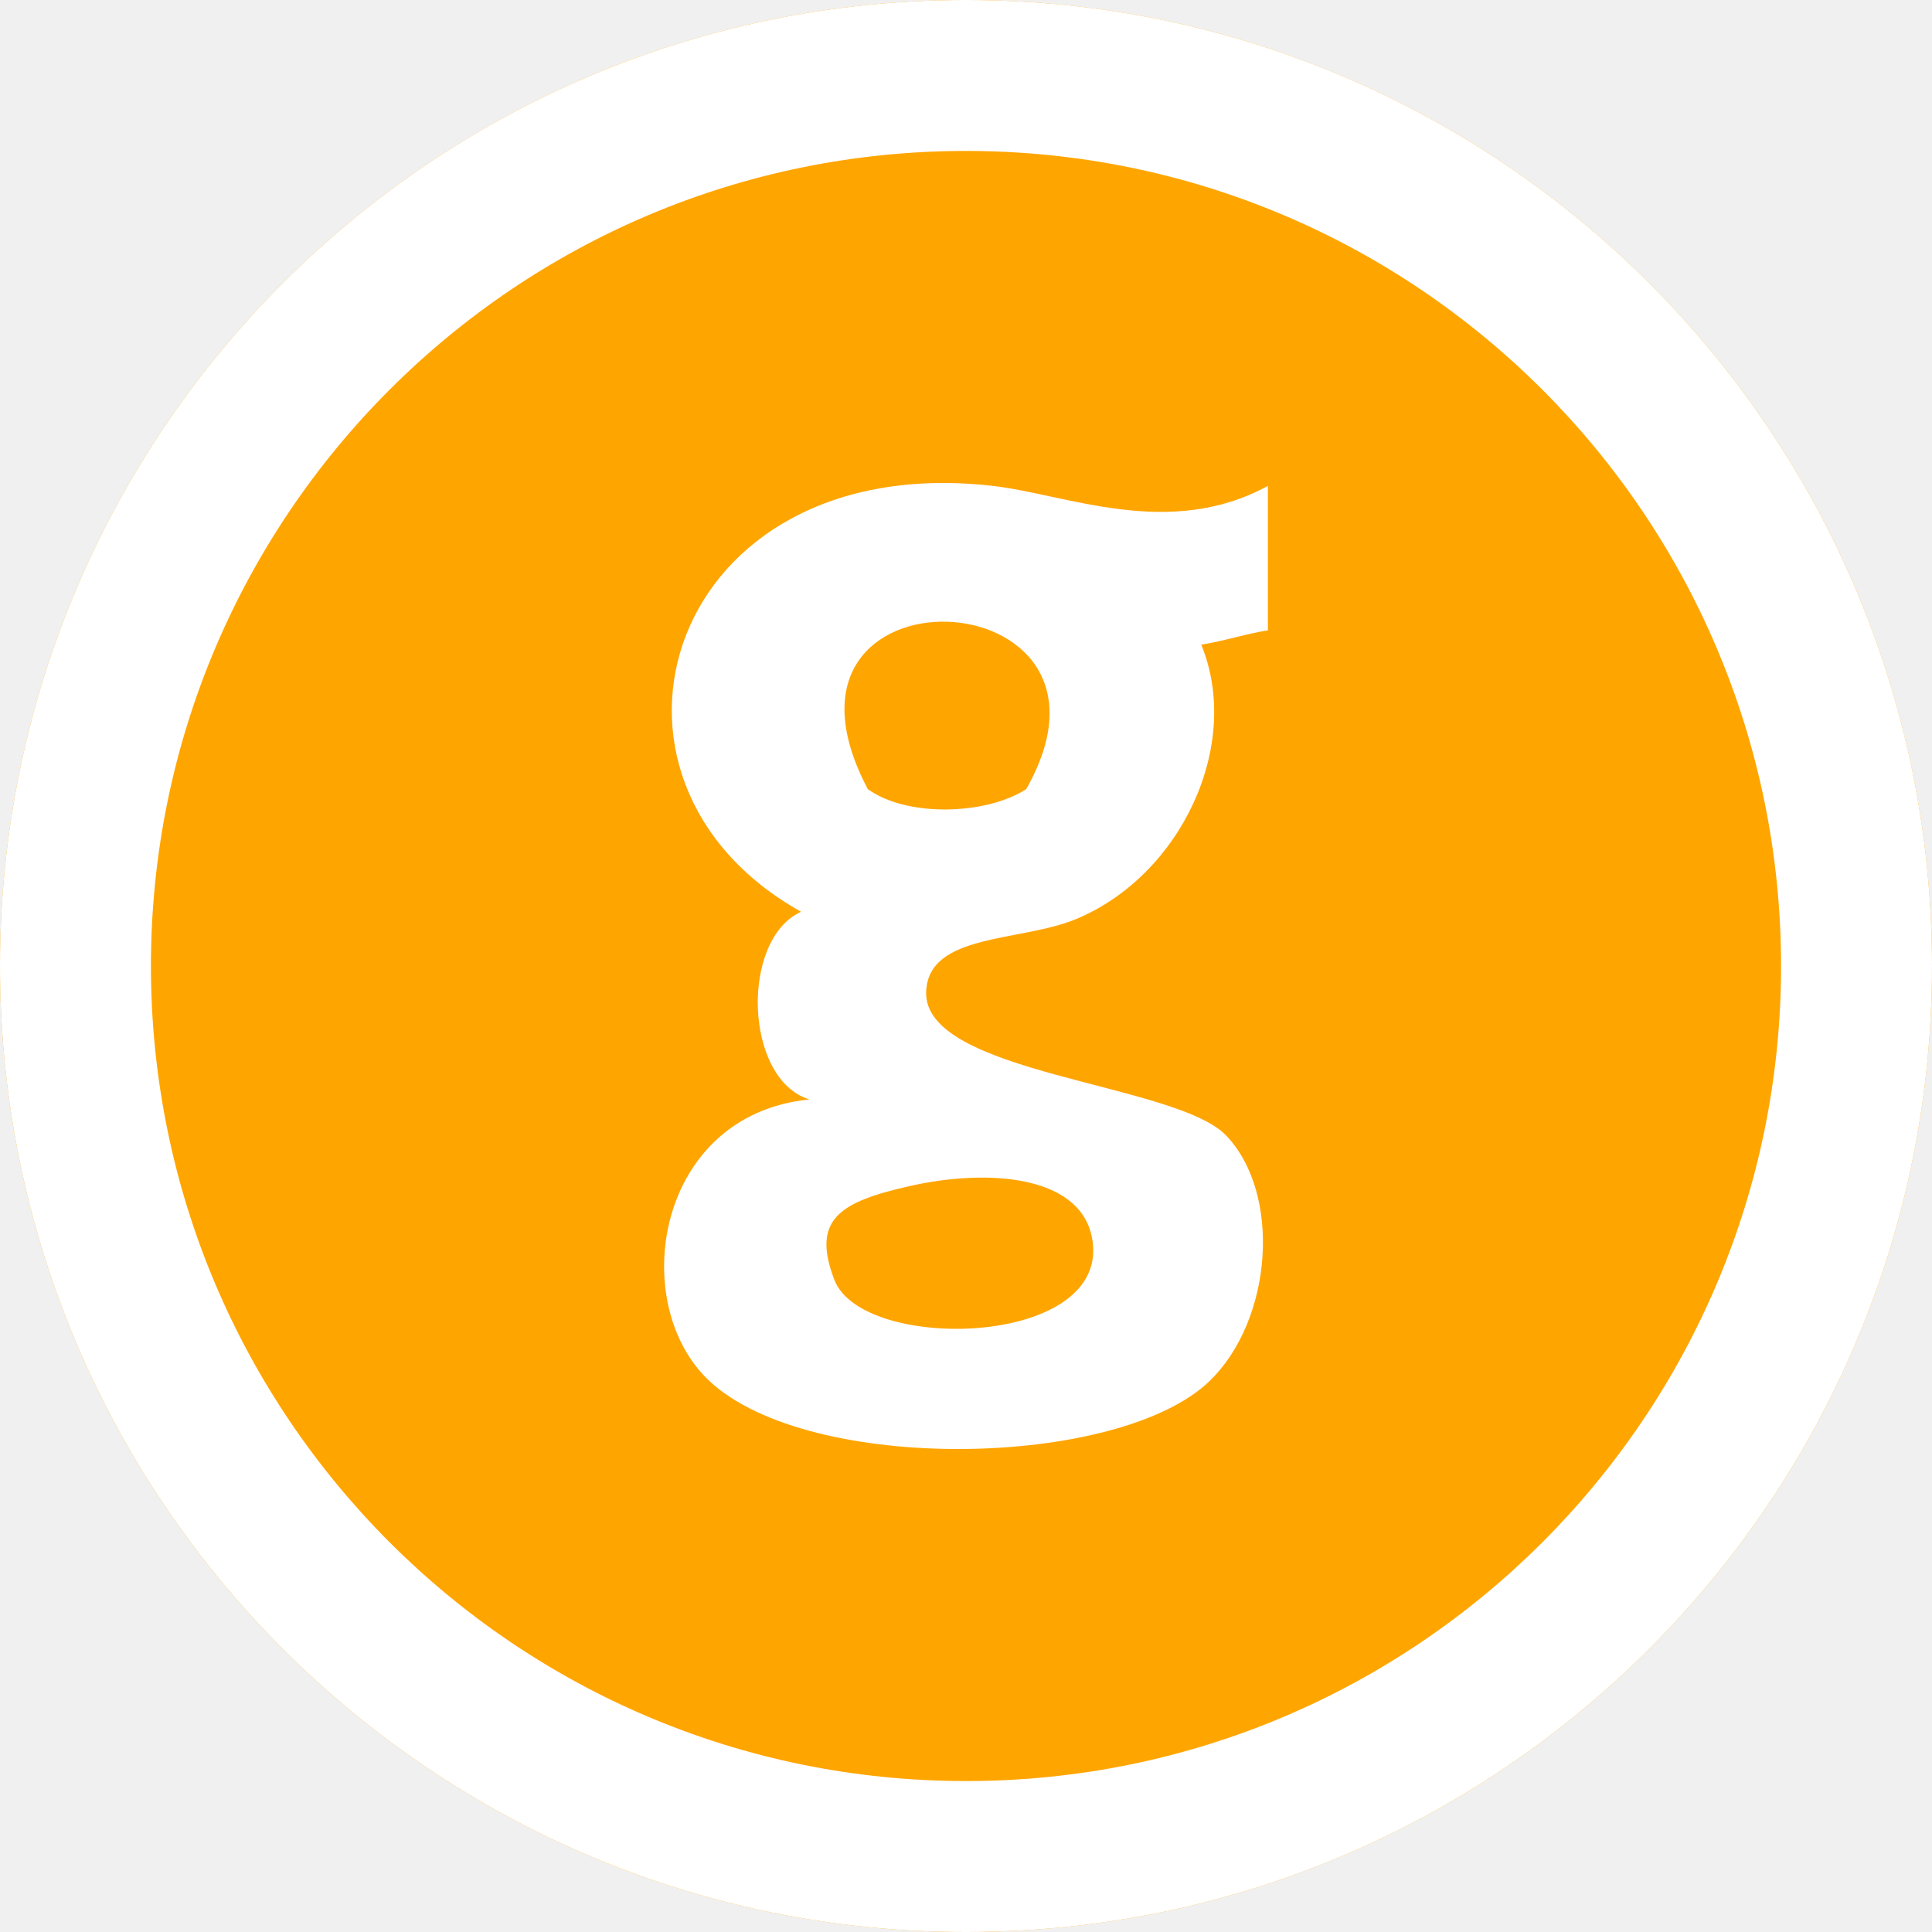
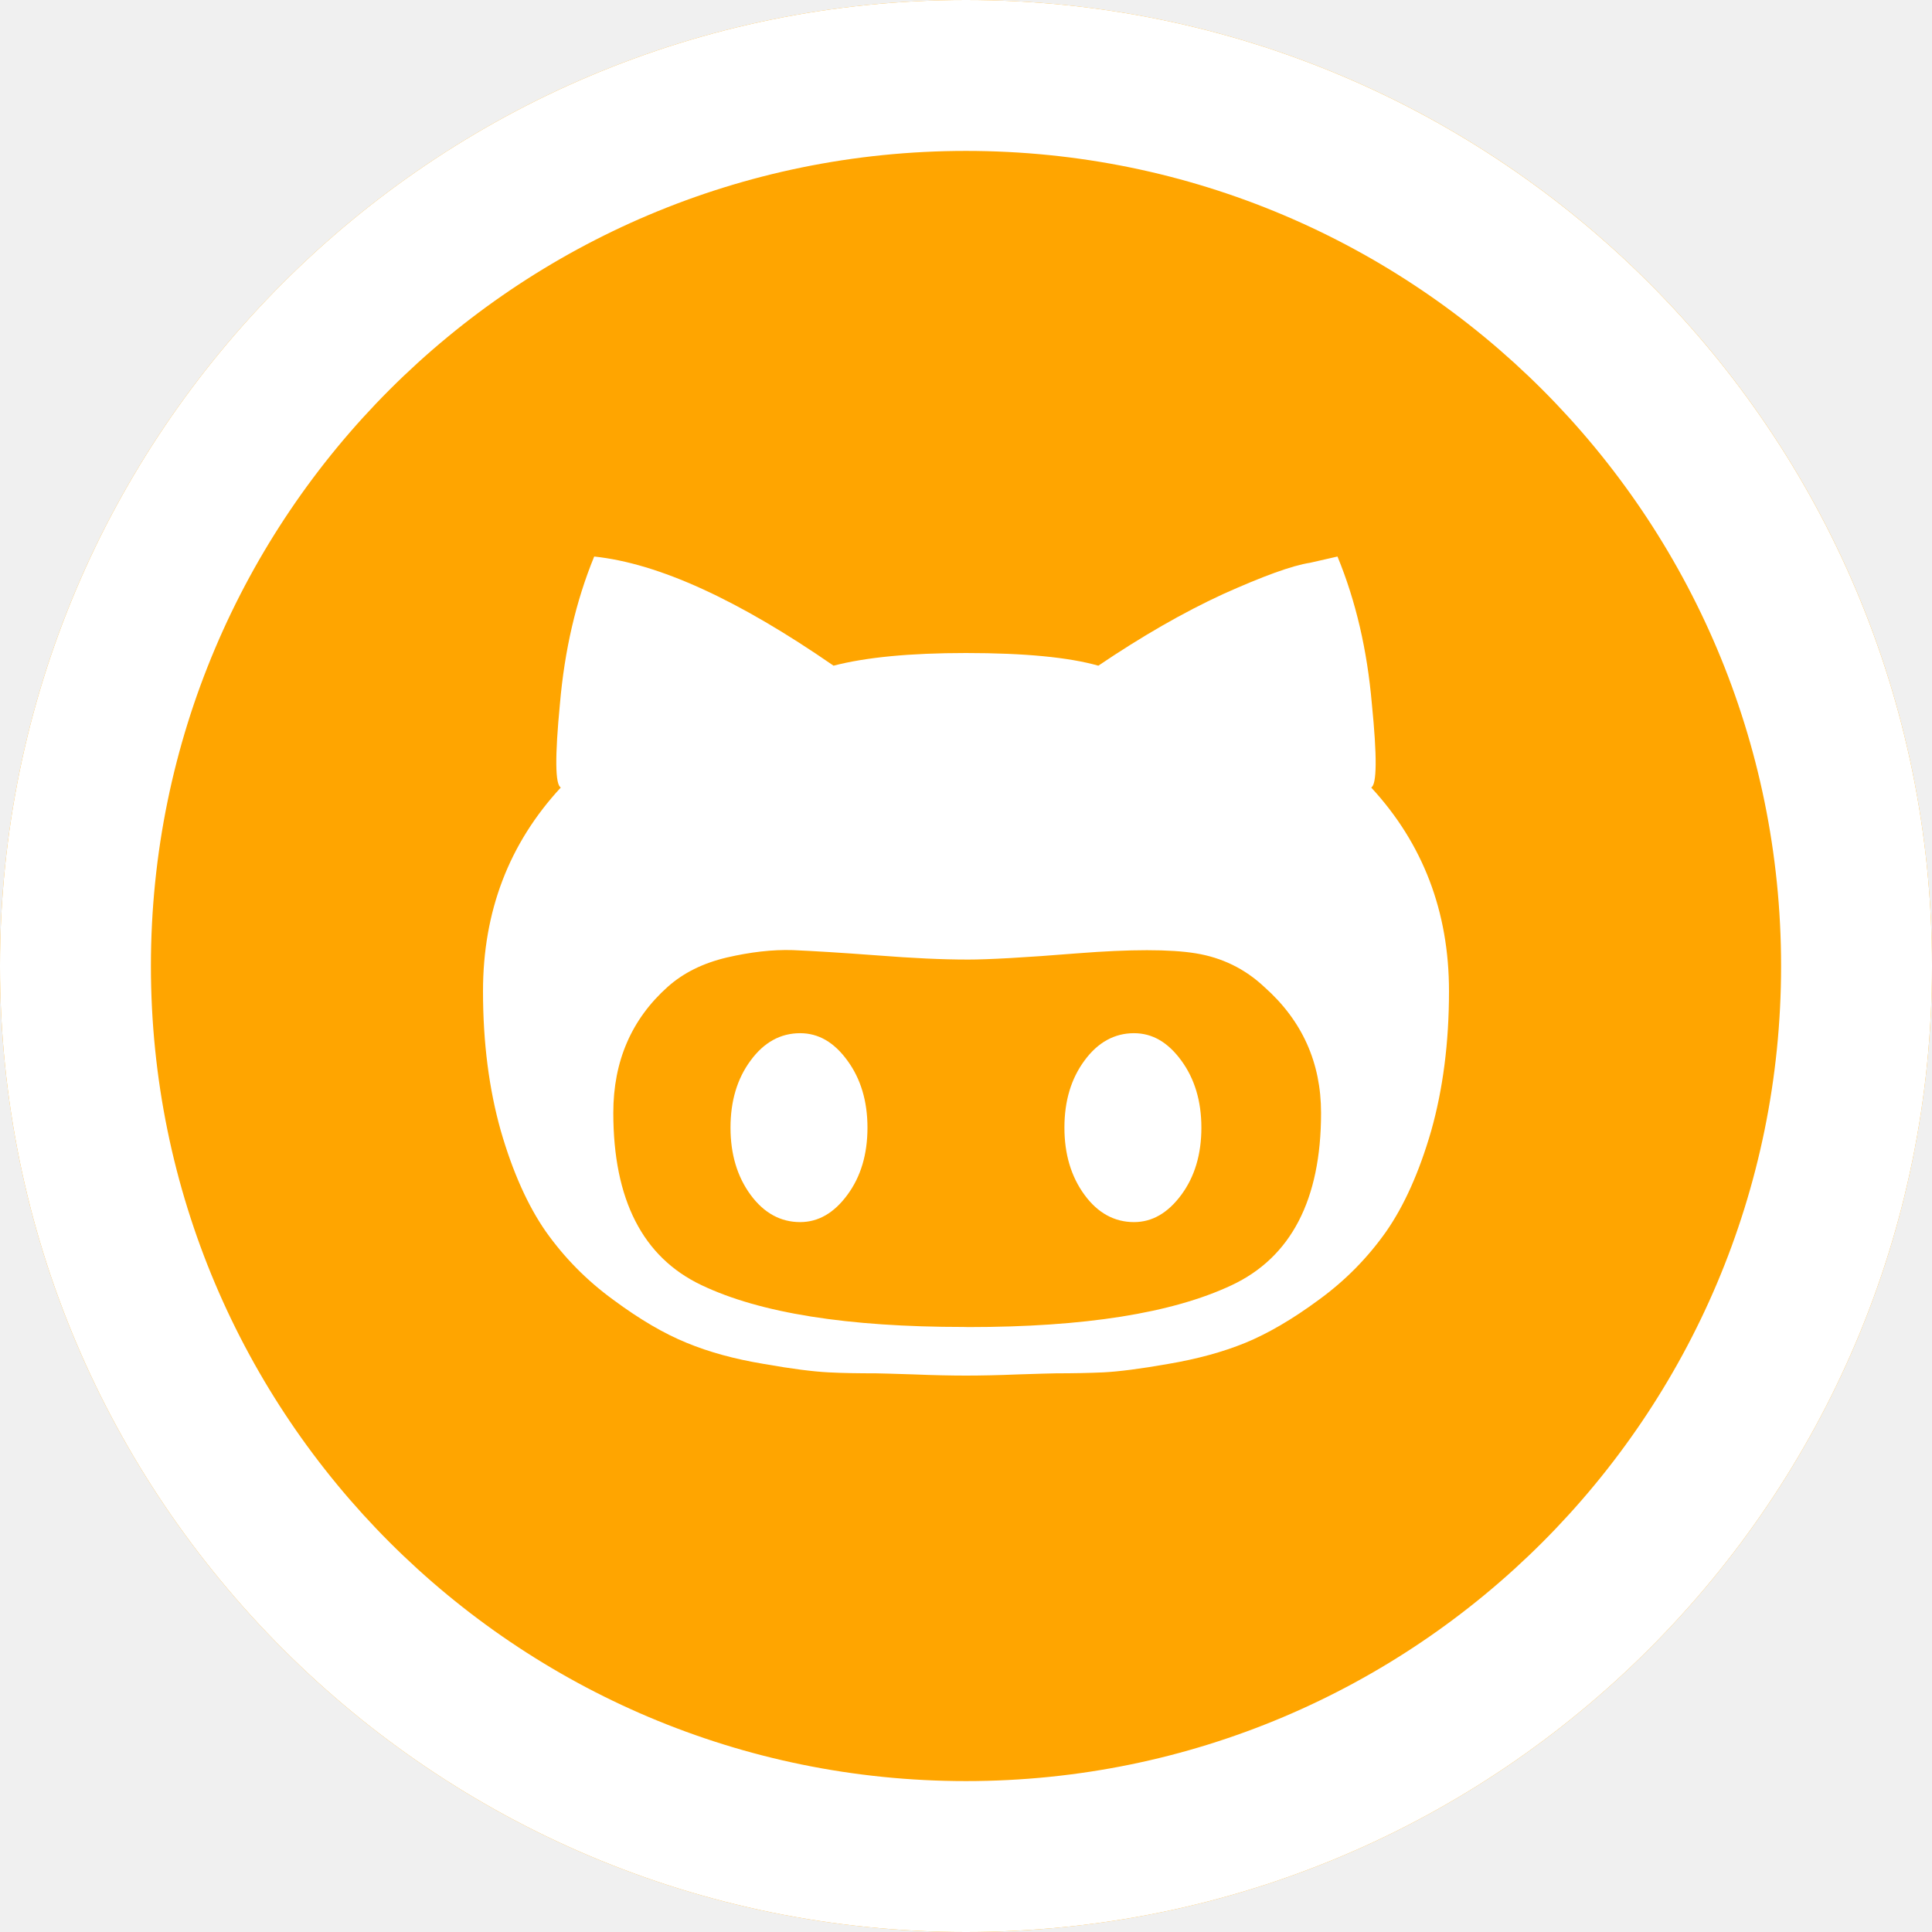
- <svg xmlns="http://www.w3.org/2000/svg" version="1.1" id="Layer_1" x="0px" y="0px" width="512px" height="512px" viewBox="0 0 512 512" enable-background="new 0 0 512 512" xml:space="preserve" fill="white">
-   <path fill="#FFA500" d="M256,0C114.609,0,0,114.609,0,256s114.609,256,256,256s256-114.609,256-256S397.391,0,256,0z" />
-   <path d="M256,0C114.609,0,0,114.609,0,256s114.609,256,256,256s256-114.609,256-256S397.391,0,256,0z M256,472  c-119.297,0-216-96.703-216-216S136.703,40,256,40s216,96.703,216,216S375.297,472,256,472z" />
-   <path fill-rule="evenodd" clip-rule="evenodd" d="M336.005,128.769c-26.266,14.312-53.359,2.234-72.891,0  c-86.234-9.891-113.641,77.734-50.812,112.859c-16.172,7.312-15.109,44.453,2.203,49.734c-40.812,4.078-48.391,54.188-26.5,74.625  c26.625,24.844,108.531,23.188,132.547,0c16.766-16.219,19.109-49.625,4.422-65.031c-13.391-14.078-80.562-16.203-79.531-38.266  c0.719-15.438,25.016-13,39.766-19.141c27.734-11.547,44.047-46.109,33.141-72.703c6.188-1,11.469-2.797,17.656-3.812  C336.005,154.284,336.005,141.534,336.005,128.769z M229.974,209.128c-32.328-61.344,74.344-56.953,41.984,0  C261.349,215.972,240.458,216.659,229.974,209.128z M289.63,329.644c2.859,27.5-61.094,28.719-68.5,9.562  c-6.219-16.141,1.531-20.719,19.891-24.875C261.817,309.612,287.708,311.237,289.63,329.644z" />
+ <svg xmlns="http://www.w3.org/2000/svg" version="1.1" id="Layer_1" x="0px" y="0px" width="512px" height="512px" viewBox="0 0 18 18" enable-background="new 0 0 512 512" xml:space="preserve" fill="white">
+   <path fill="#FFA500" d="M9,0C4.029,0,0,4.029,0,9s4.029,9,9,9s9-4.029,9-9S13.971,0,9,0z" />
+   <path d="M9,0C4.029,0,0,4.029,0,9s4.029,9,9,9s9-4.029,9-9S13.97,0,9,0z M9,16.594     c-4.194,0-7.594-3.4-7.594-7.594S4.806,1.406,9,1.406s7.594,3.4,7.594,7.594S13.194,16.594,9,16.594z" />
+   <path fill-rule="evenodd" clip-rule="evenodd" d="M10.565,9.626c0.171,0,0.316,0.084,0.441,0.255c0.124,0.169,0.187,0.378,0.187,0.625                     c0,0.248-0.062,0.457-0.187,0.626c-0.125,0.169-0.271,0.254-0.441,0.254c-0.181,0-0.337-0.084-0.461-0.254                     c-0.124-0.169-0.187-0.378-0.187-0.626s0.062-0.456,0.187-0.625C10.229,9.71,10.385,9.626,10.565,9.626 M12.775,7.337                     C13.257,7.859,13.5,8.492,13.5,9.235c0,0.482-0.057,0.915-0.166,1.301c-0.111,0.384-0.252,0.698-0.42,0.939                     c-0.171,0.242-0.378,0.454-0.627,0.635c-0.249,0.184-0.478,0.316-0.685,0.401c-0.208,0.085-0.446,0.15-0.716,0.196                     c-0.266,0.047-0.467,0.072-0.606,0.079c-0.135,0.006-0.282,0.009-0.44,0.009c-0.035,0-0.155,0.004-0.352,0.01                     C9.295,12.813,9.129,12.816,9,12.816s-0.295-0.003-0.488-0.011c-0.196-0.006-0.316-0.01-0.352-0.01                     c-0.158,0-0.306-0.002-0.44-0.009c-0.14-0.007-0.341-0.032-0.606-0.079c-0.271-0.045-0.508-0.11-0.716-0.196                     c-0.207-0.084-0.436-0.217-0.684-0.401c-0.25-0.182-0.457-0.394-0.628-0.635c-0.168-0.241-0.309-0.555-0.42-0.939                     C4.557,10.15,4.5,9.717,4.5,9.235c0-0.743,0.242-1.376,0.725-1.898C5.172,7.311,5.169,7.051,5.217,6.555                     c0.043-0.496,0.148-0.953,0.319-1.37c0.602,0.064,1.343,0.404,2.23,1.017c0.3-0.078,0.71-0.118,1.233-0.118                     c0.549,0,0.959,0.04,1.234,0.118c0.404-0.273,0.791-0.496,1.16-0.666c0.374-0.168,0.644-0.267,0.814-0.293l0.254-0.058                     c0.172,0.417,0.277,0.875,0.32,1.37C12.831,7.051,12.828,7.311,12.775,7.337 M9.021,12.364c1.083,0,1.899-0.129,2.454-0.39                     c0.553-0.26,0.833-0.796,0.833-1.605c0-0.469-0.176-0.861-0.529-1.174c-0.181-0.17-0.394-0.273-0.638-0.313                     c-0.238-0.039-0.607-0.039-1.104,0C9.542,8.922,9.203,8.94,9.021,8.94c-0.248,0-0.517-0.013-0.851-0.039                     C7.836,8.876,7.574,8.86,7.387,8.852C7.196,8.846,6.992,8.87,6.771,8.921c-0.223,0.053-0.404,0.143-0.55,0.273                     c-0.336,0.3-0.507,0.691-0.507,1.174c0,0.809,0.274,1.345,0.821,1.605c0.547,0.261,1.361,0.39,2.444,0.39 M7.455,9.626                     c0.17,0,0.316,0.084,0.44,0.255c0.124,0.169,0.187,0.378,0.187,0.625c0,0.248-0.062,0.457-0.187,0.626                     c-0.124,0.169-0.271,0.254-0.44,0.254c-0.182,0-0.337-0.084-0.462-0.254c-0.124-0.169-0.187-0.378-0.187-0.626                     s0.062-0.456,0.187-0.625C7.118,9.71,7.273,9.626,7.455,9.626" />
</svg>
